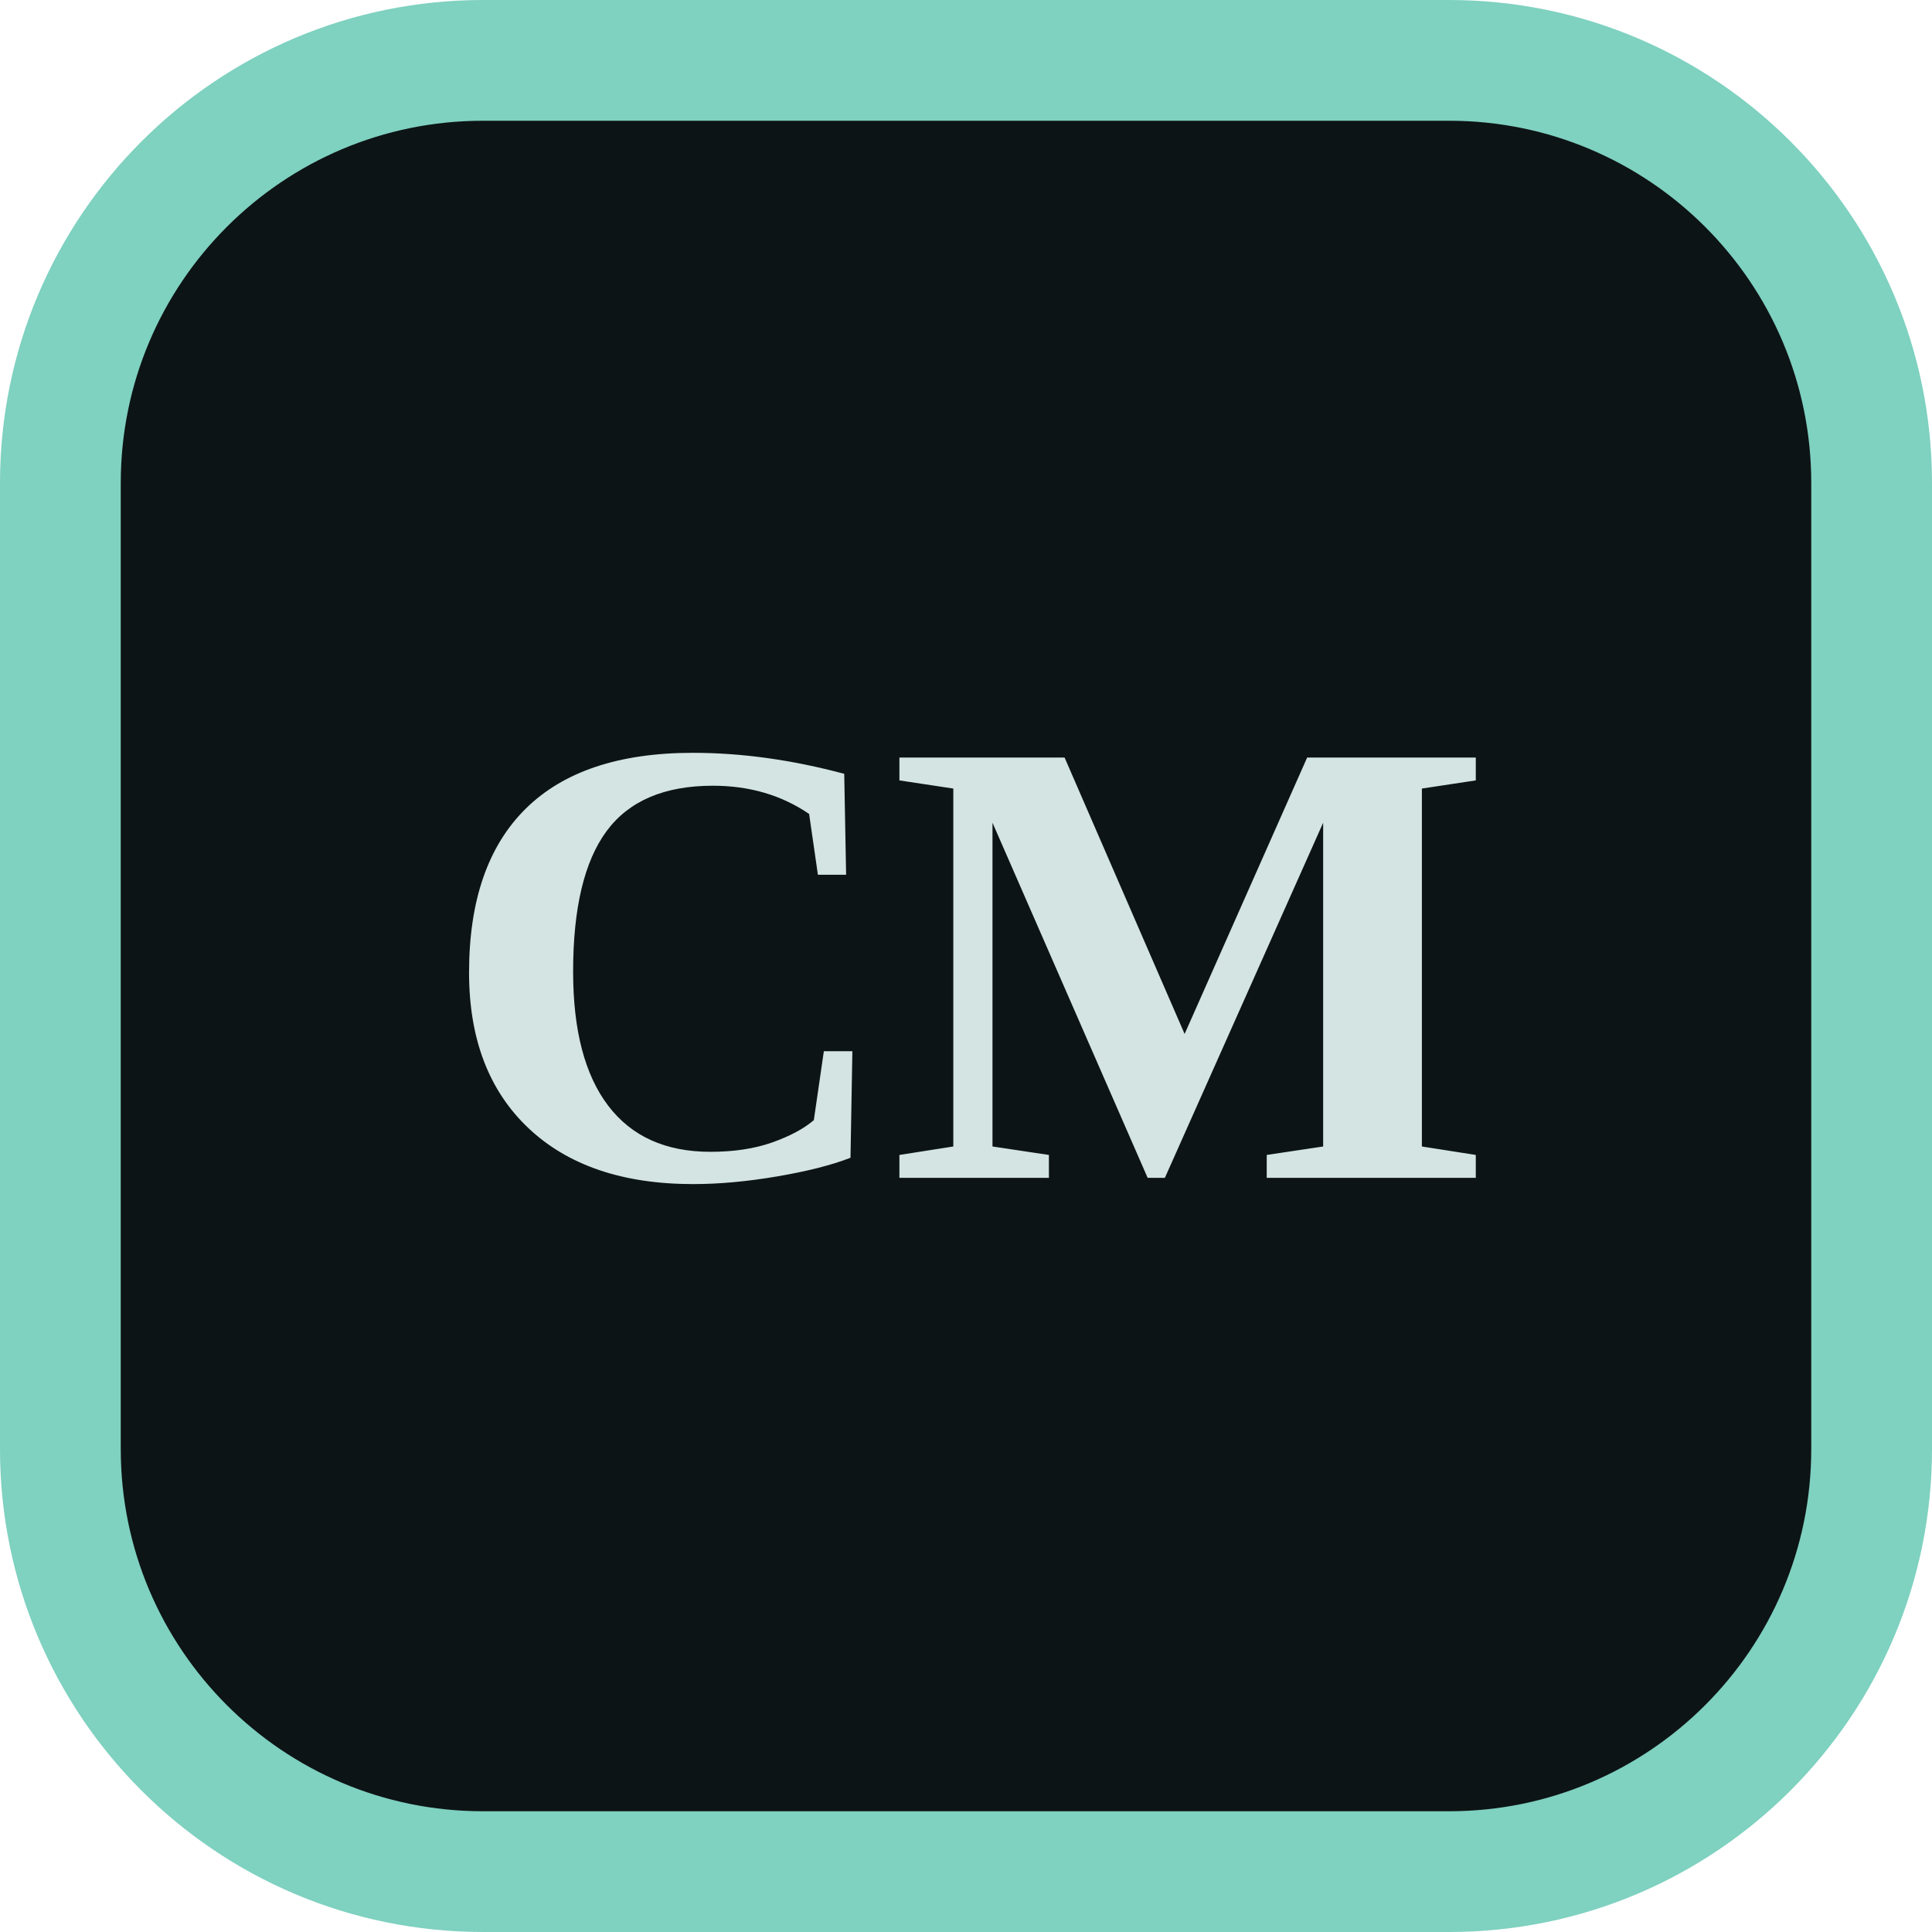
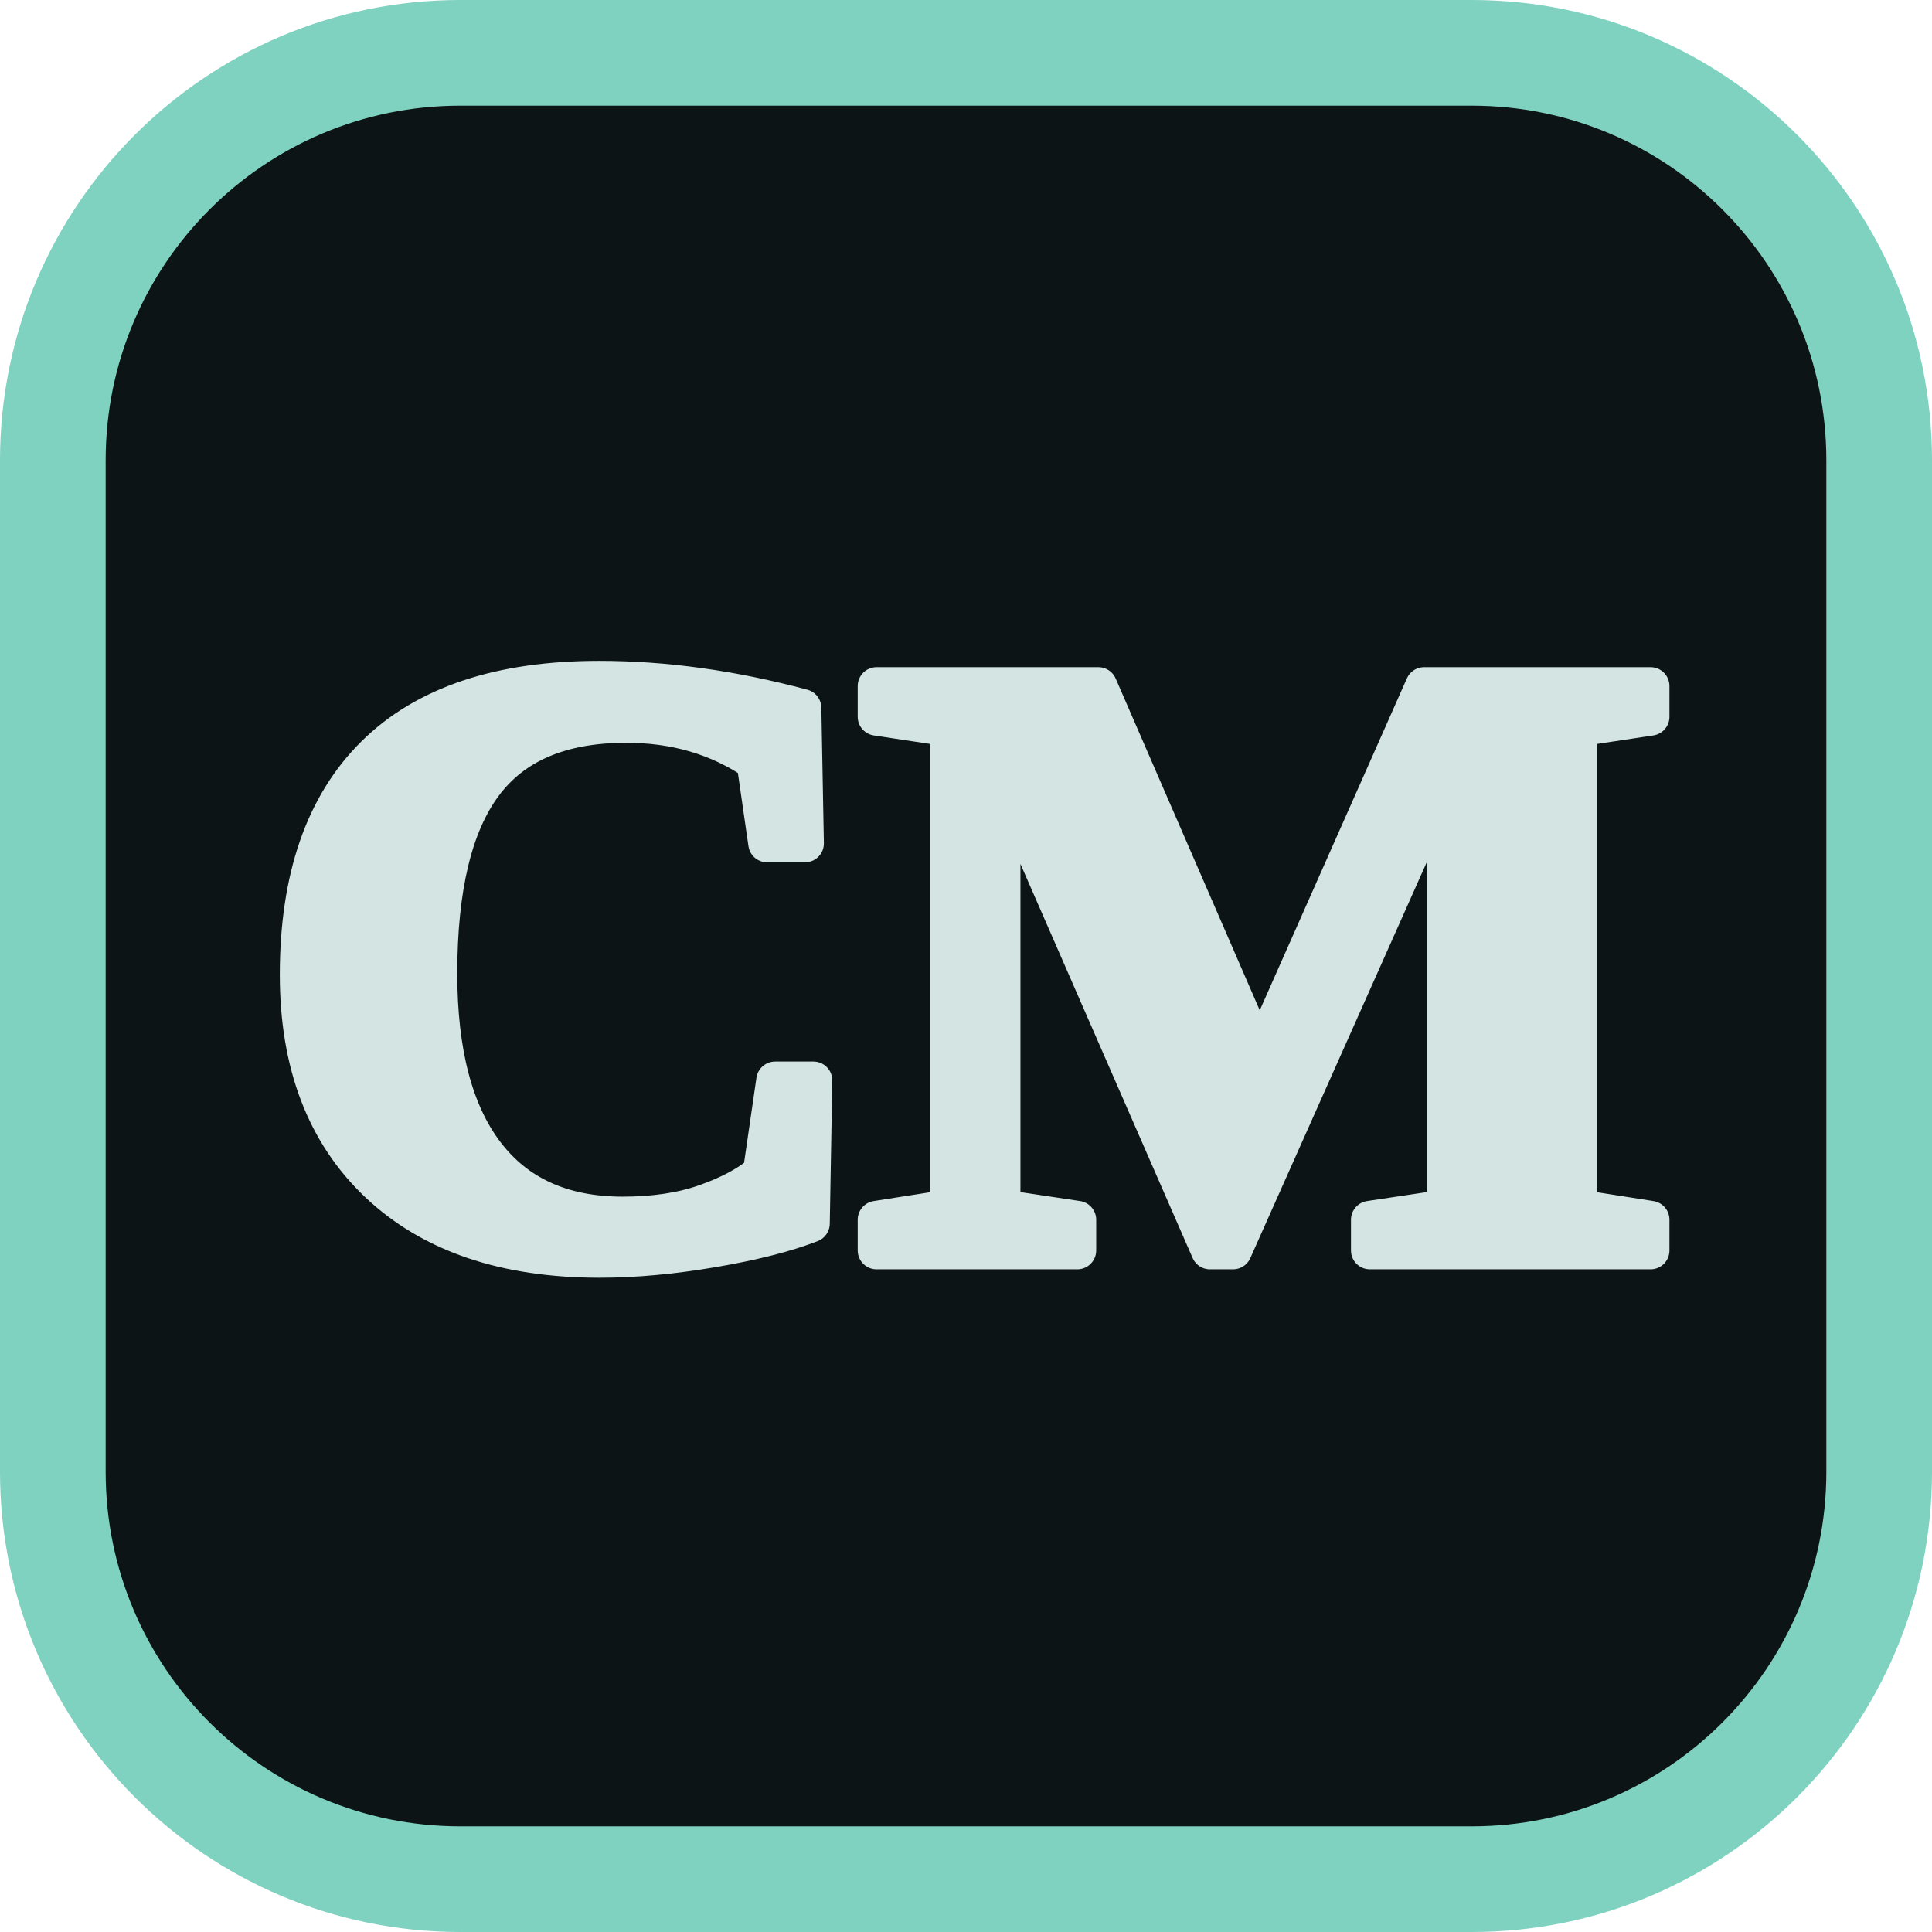
<svg xmlns="http://www.w3.org/2000/svg" viewBox="0 0 256 256">
-   <rect x="8" y="8" width="240" height="240" rx="56" fill="#0d1416" stroke="#7fd1c0" stroke-width="16" />
-   <path d="M91.847 156.898Q77.851 156.898 70.002 149.464Q62.153 142.031 62.153 128.865Q62.153 114.579 69.649 107.166Q77.145 99.753 91.806 99.753Q101.482 99.753 111.865 102.535L112.114 115.908H108.376L107.213 107.851Q101.731 104.113 94.464 104.113Q84.829 104.113 80.385 110.115Q75.941 116.116 75.941 128.741Q75.941 140.411 80.592 146.516Q85.244 152.621 94.131 152.621Q98.824 152.621 102.333 151.375Q105.843 150.129 107.836 148.426L109.165 139.29H112.944L112.695 153.41Q108.958 154.863 102.977 155.881Q96.997 156.898 91.847 156.898ZM154.352 156.068H152.068L131.51 109.014V151.915L138.986 153.036V156.068H119.176V153.036L126.319 151.915V104.487L119.176 103.407V100.376H141.062L156.968 137.005L173.206 100.376H195.55V103.407L188.407 104.487V151.915L195.55 153.036V156.068H167.849V153.036L175.325 151.915V109.014Z" fill="#d3e4e2" />
+   <rect x="7" y="7" width="242" height="242" rx="54" fill="#0d1416" stroke="#7fd1c0" stroke-width="14" />
+   <path d="M79.452 166.806Q60.658 166.806 50.117 156.824Q39.577 146.841 39.577 129.162Q39.577 109.978 49.643 100.023Q59.71 90.068 79.396 90.068Q92.39 90.068 106.333 93.805L106.667 111.762H101.648L100.086 100.943Q92.725 95.924 82.965 95.924Q70.027 95.924 64.06 103.982Q58.092 112.041 58.092 128.995Q58.092 144.666 64.338 152.864Q70.585 161.062 82.519 161.062Q88.821 161.062 93.534 159.389Q98.246 157.716 100.923 155.429L102.708 143.16H107.783L107.448 162.122Q102.429 164.074 94.398 165.44Q86.367 166.806 79.452 166.806ZM163.387 165.691H160.319L132.714 102.505V160.114L142.752 161.62V165.691H116.15V161.62L125.742 160.114V96.426L116.15 94.976V90.905H145.541L166.9 140.093L188.706 90.905H218.71V94.976L209.117 96.426V160.114L218.71 161.62V165.691H181.512V161.62L191.55 160.114V102.505Z" fill="#d3e4e2" stroke="#d3e4e2" stroke-width="5" stroke-linejoin="round" />
</svg>
